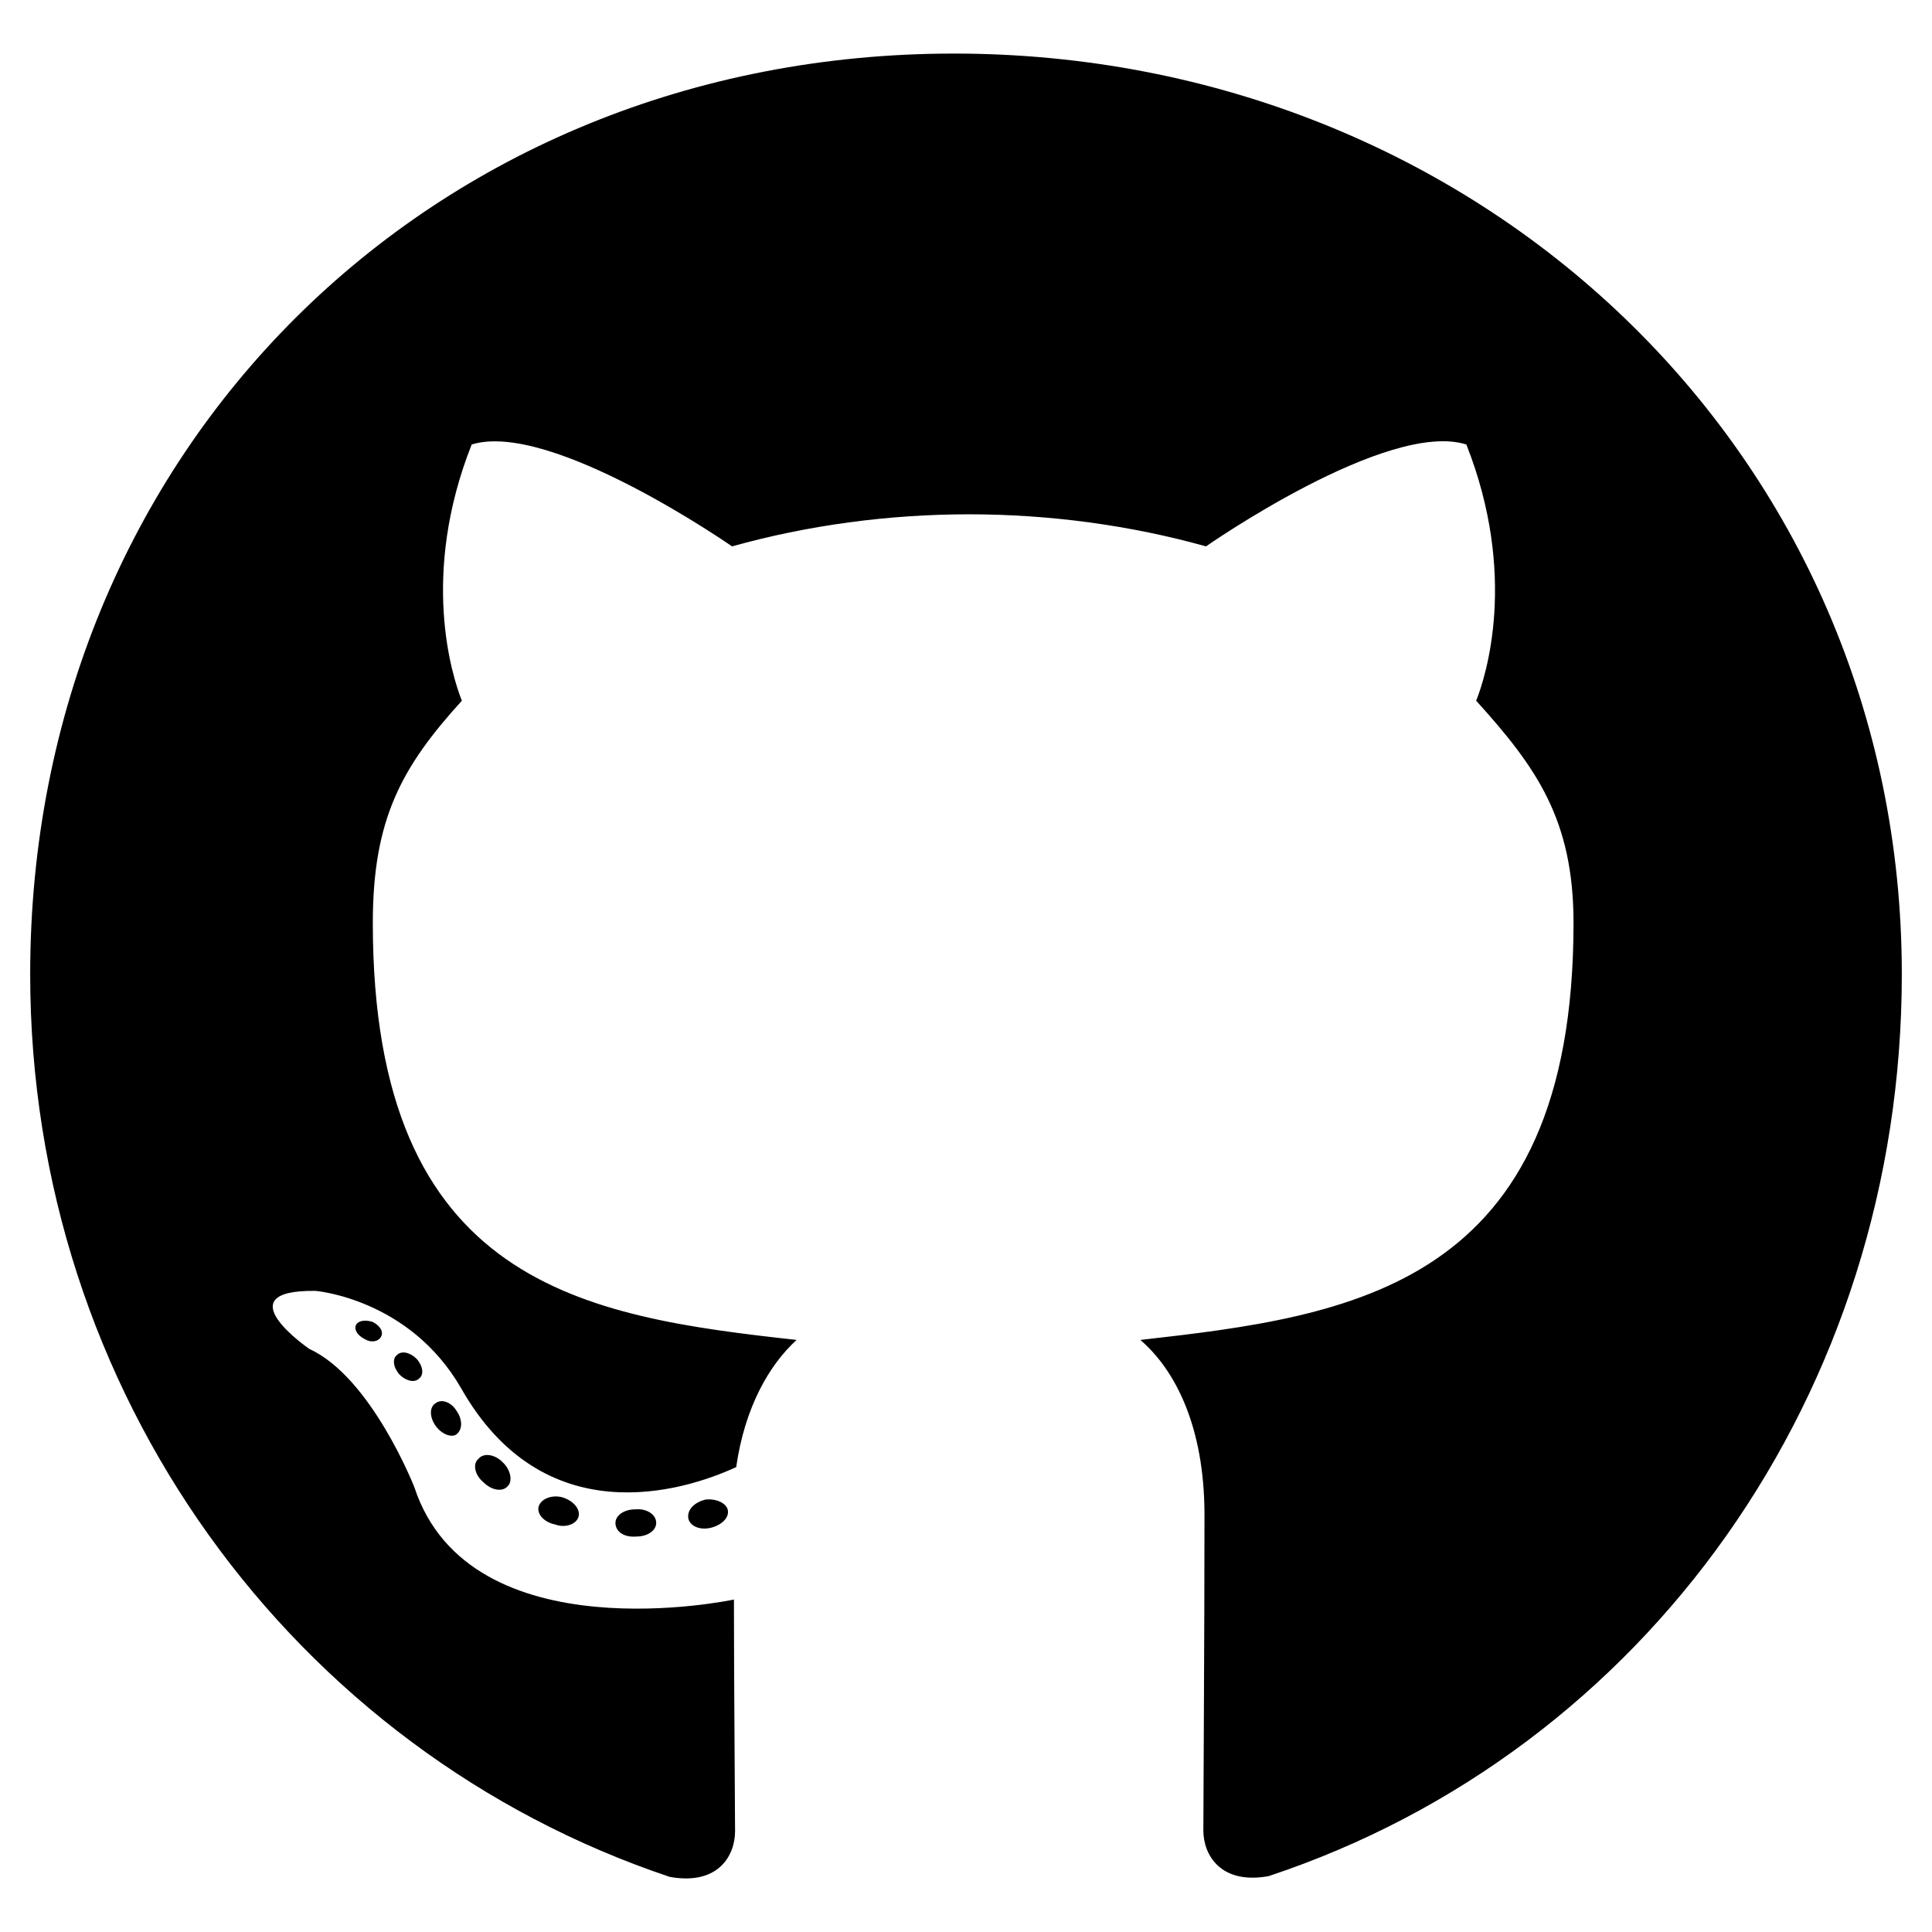
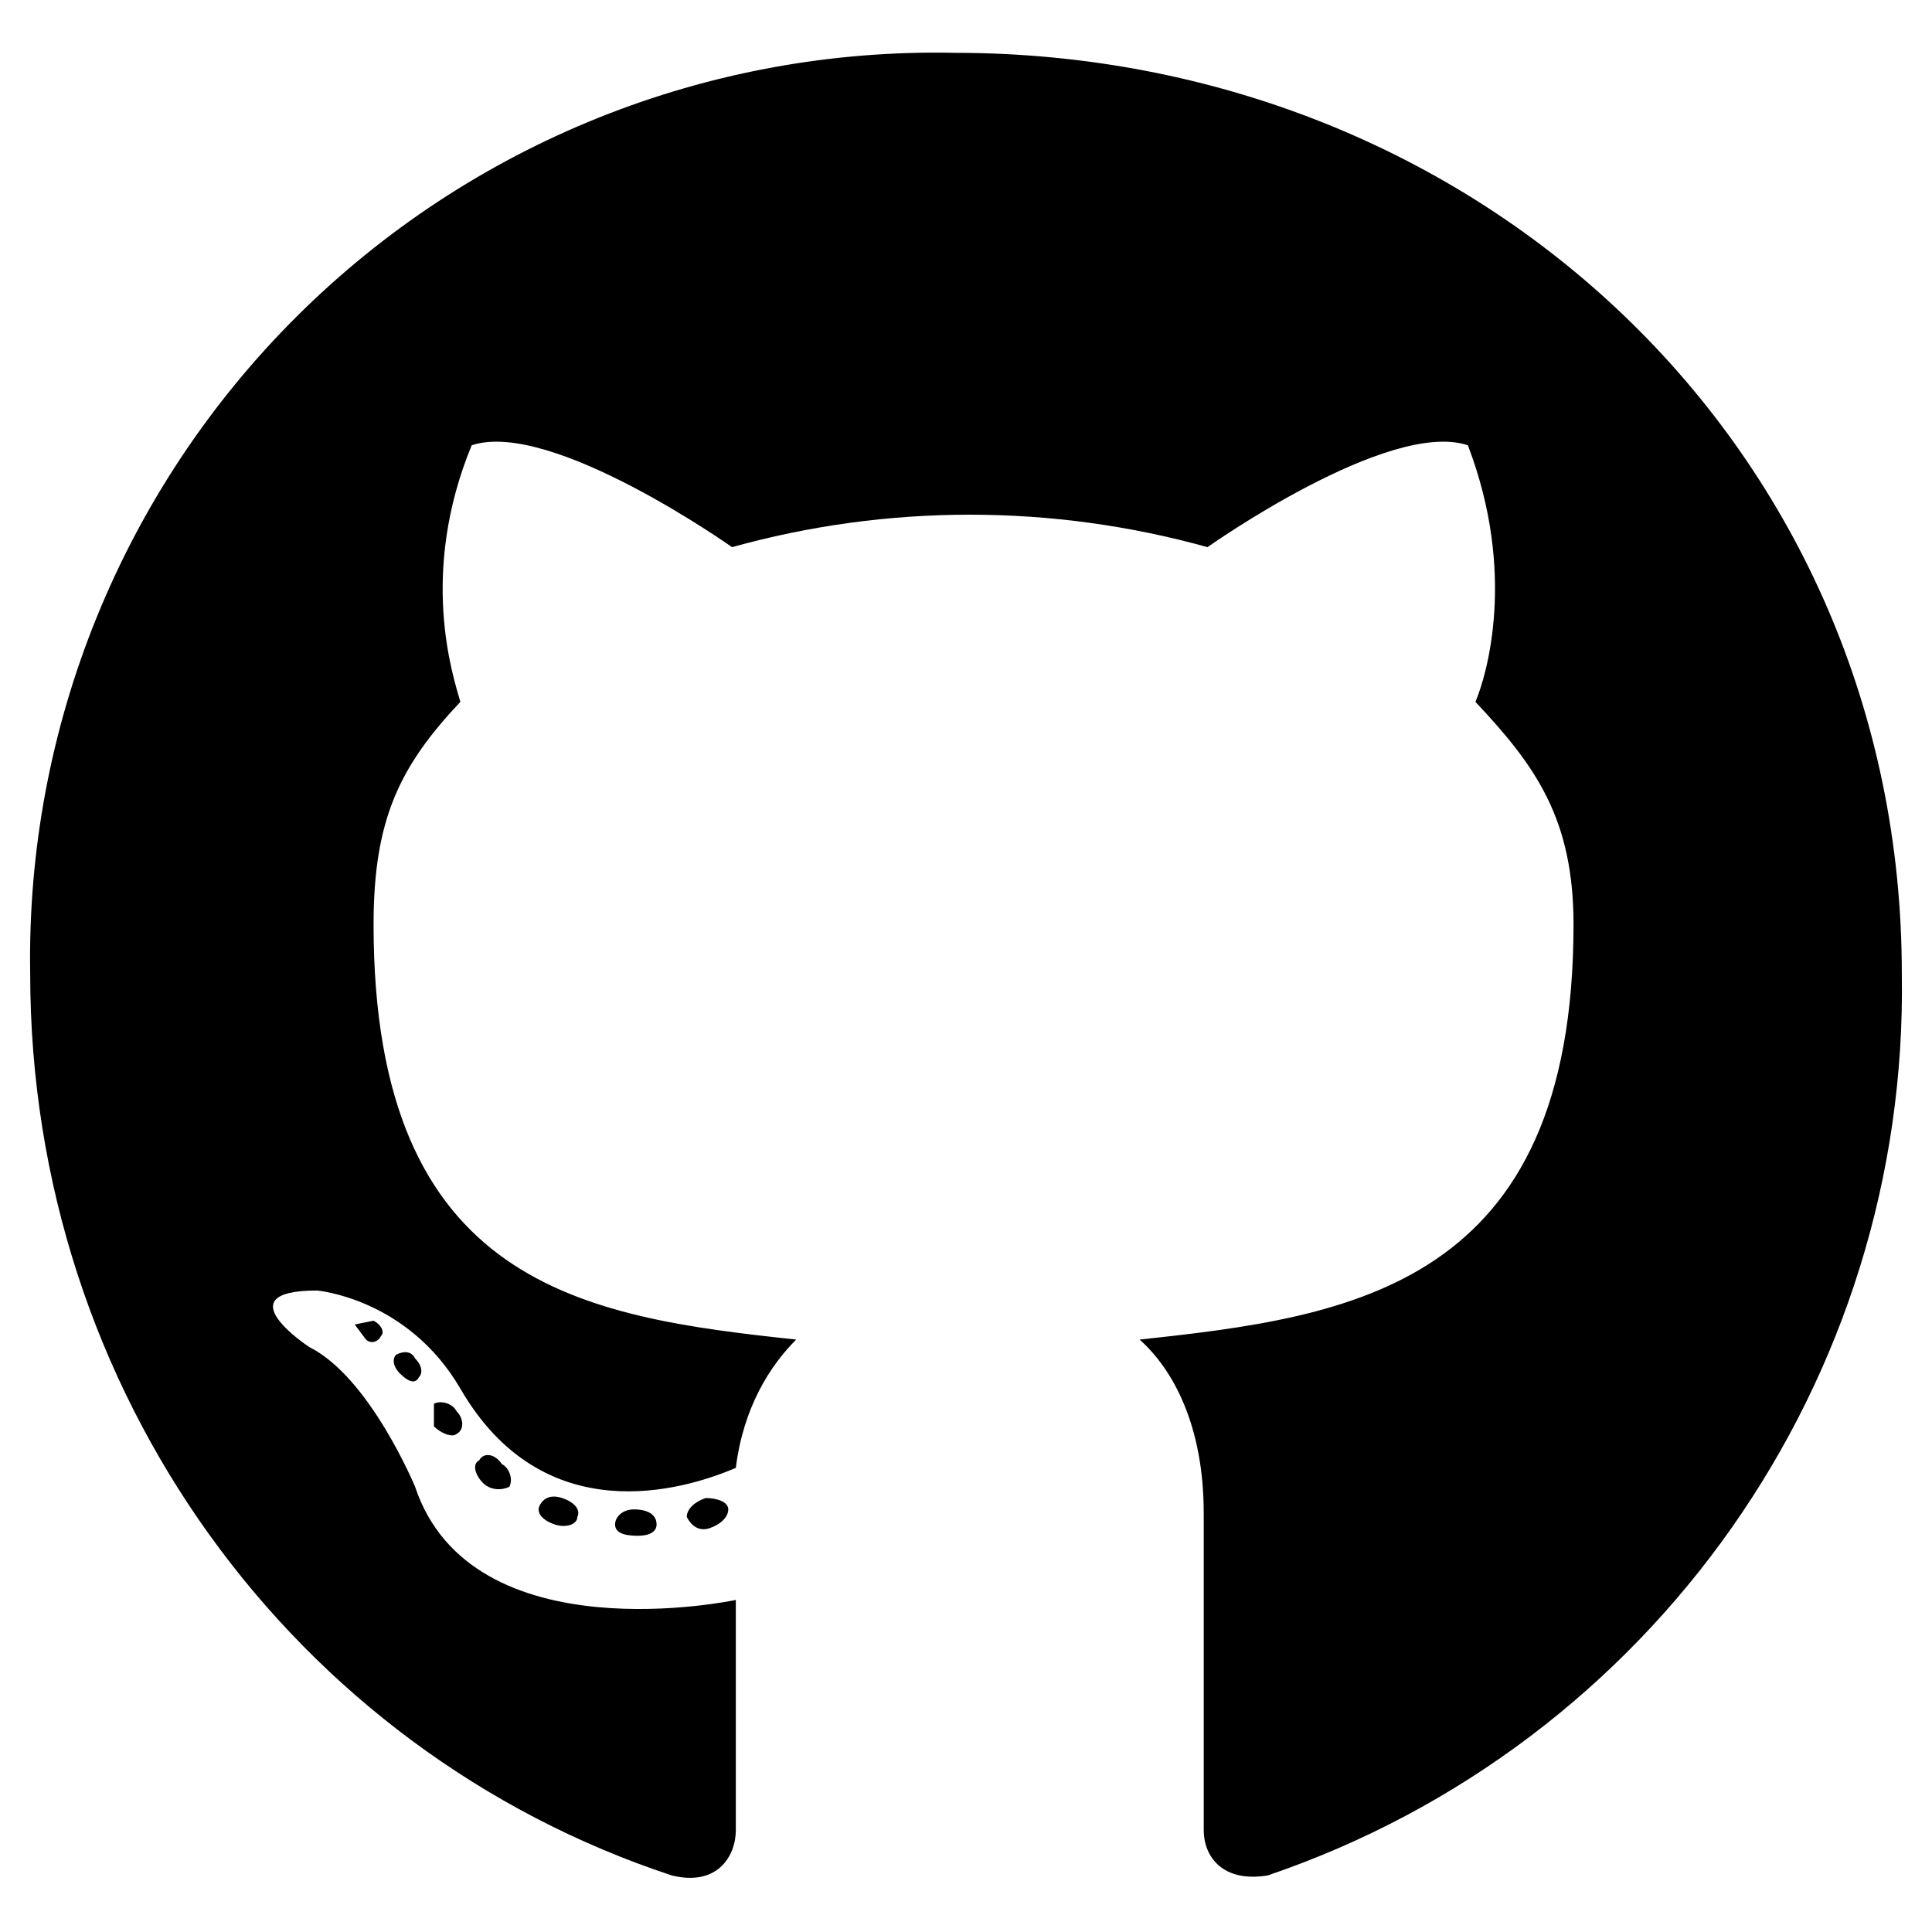
- <svg xmlns="http://www.w3.org/2000/svg" width="512" height="512">
-   <path d="M173.9 403.596c0 2-2.3 3.6-5.2 3.6-3.3.3-5.6-1.3-5.6-3.6 0-2 2.3-3.6 5.2-3.6 3-.3 5.6 1.3 5.6 3.6zm-31.1-4.5c-.7 2 1.3 4.3 4.3 4.9 2.6 1 5.6 0 6.2-2 .6-2-1.3-4.3-4.3-5.2-2.6-.7-5.5.3-6.2 2.3zm44.2-1.7c-2.9.7-4.9 2.6-4.6 4.9.3 2 2.9 3.3 5.9 2.6 2.9-.7 4.9-2.6 4.6-4.6-.3-1.9-3-3.2-5.9-2.9zm65.8-383.2c-138.7 0-244.8 105.3-244.8 244 0 110.9 69.8 205.8 169.5 239.2 12.8 2.3 17.3-5.6 17.3-12.1 0-6.2-.3-40.4-.3-61.4 0 0-70 15-84.7-29.8 0 0-11.4-29.1-27.8-36.6 0 0-22.9-15.7 1.6-15.4 0 0 24.9 2 38.6 25.8 21.9 38.6 58.6 27.5 72.9 20.9 2.3-16 8.8-27.1 16-33.7-55.9-6.2-112.3-14.3-112.3-110.5 0-27.5 7.6-41.3 23.6-58.9-2.6-6.5-11.1-33.3 2.6-67.9 20.9-6.5 69 27 69 27 20-5.6 41.5-8.5 62.8-8.5 21.3 0 42.8 2.9 62.8 8.5 0 0 48.1-33.6 69-27 13.7 34.7 5.2 61.4 2.6 67.9 16 17.7 25.8 31.5 25.8 58.9 0 96.5-58.9 104.2-114.8 110.5 9.2 7.9 17 22.9 17 46.4 0 33.7-.3 75.4-.3 83.6 0 6.5 4.6 14.4 17.3 12.1 100-33.2 167.8-128.1 167.8-239 0-138.7-112.5-244-251.2-244zm-147.6 344.9c-1.3 1-1 3.3.7 5.2 1.6 1.6 3.9 2.3 5.2 1 1.3-1 1-3.3-.7-5.2-1.6-1.6-3.9-2.3-5.2-1zm-10.8-8.1c-.7 1.3.3 2.9 2.3 3.9 1.6 1 3.6.7 4.3-.7.7-1.3-.3-2.9-2.3-3.9-2-.6-3.6-.3-4.3.7zm32.4 35.6c-1.6 1.3-1 4.3 1.3 6.2 2.3 2.3 5.2 2.6 6.5 1 1.3-1.3.7-4.3-1.3-6.2-2.2-2.3-5.2-2.6-6.5-1zm-11.4-14.7c-1.6 1-1.6 3.6 0 5.9 1.6 2.3 4.3 3.3 5.6 2.3 1.6-1.3 1.6-3.9 0-6.2-1.4-2.3-4-3.3-5.6-2z" style="fill:#000000;fill-opacity:1" />
+ <svg xmlns="http://www.w3.org/2000/svg" viewBox="0 0 512 512">
+   <path d="M174 404c0 2-2 3-5 3-4 0-6-1-6-3s2-4 5-4 6 1 6 4zm-31-5c-1 2 1 4 4 5s6 0 6-2c1-2-1-4-4-5s-5 0-6 2zm44-2c-3 1-5 3-5 5 1 2 3 4 6 3s5-3 5-5-3-3-6-3zm66-383A240 240 0 0 0 8 258c0 111 70 206 170 239 12 3 17-5 17-12v-61s-70 15-85-30c0 0-12-29-28-37 0 0-23-15 2-15 0 0 24 2 38 26 22 38 59 27 73 21 2-16 9-27 16-34-56-6-112-14-112-110 0-28 7-42 23-59-2-7-11-34 3-68 21-7 69 27 69 27a235 235 0 0 1 126 0s48-34 69-27c13 34 5 61 2 68 16 17 26 31 26 59 0 96-59 104-115 110 9 8 17 23 17 46v84c0 7 5 14 17 12a248 248 0 0 0 168-239c0-139-112-244-251-244zM105 359c-1 1-1 3 1 5s4 3 5 1c1-1 1-3-1-5-1-2-3-2-5-1zm-11-8 3 4c1 1 3 1 4-1 1-1 0-3-2-4l-5 1zm33 36c-2 1-1 4 1 6s5 2 7 1c1-2 0-5-2-6-2-3-5-3-6-1zm-12-15v6c2 2 5 3 6 2 2-1 2-4 0-6-1-2-4-3-6-2z" />
</svg>
